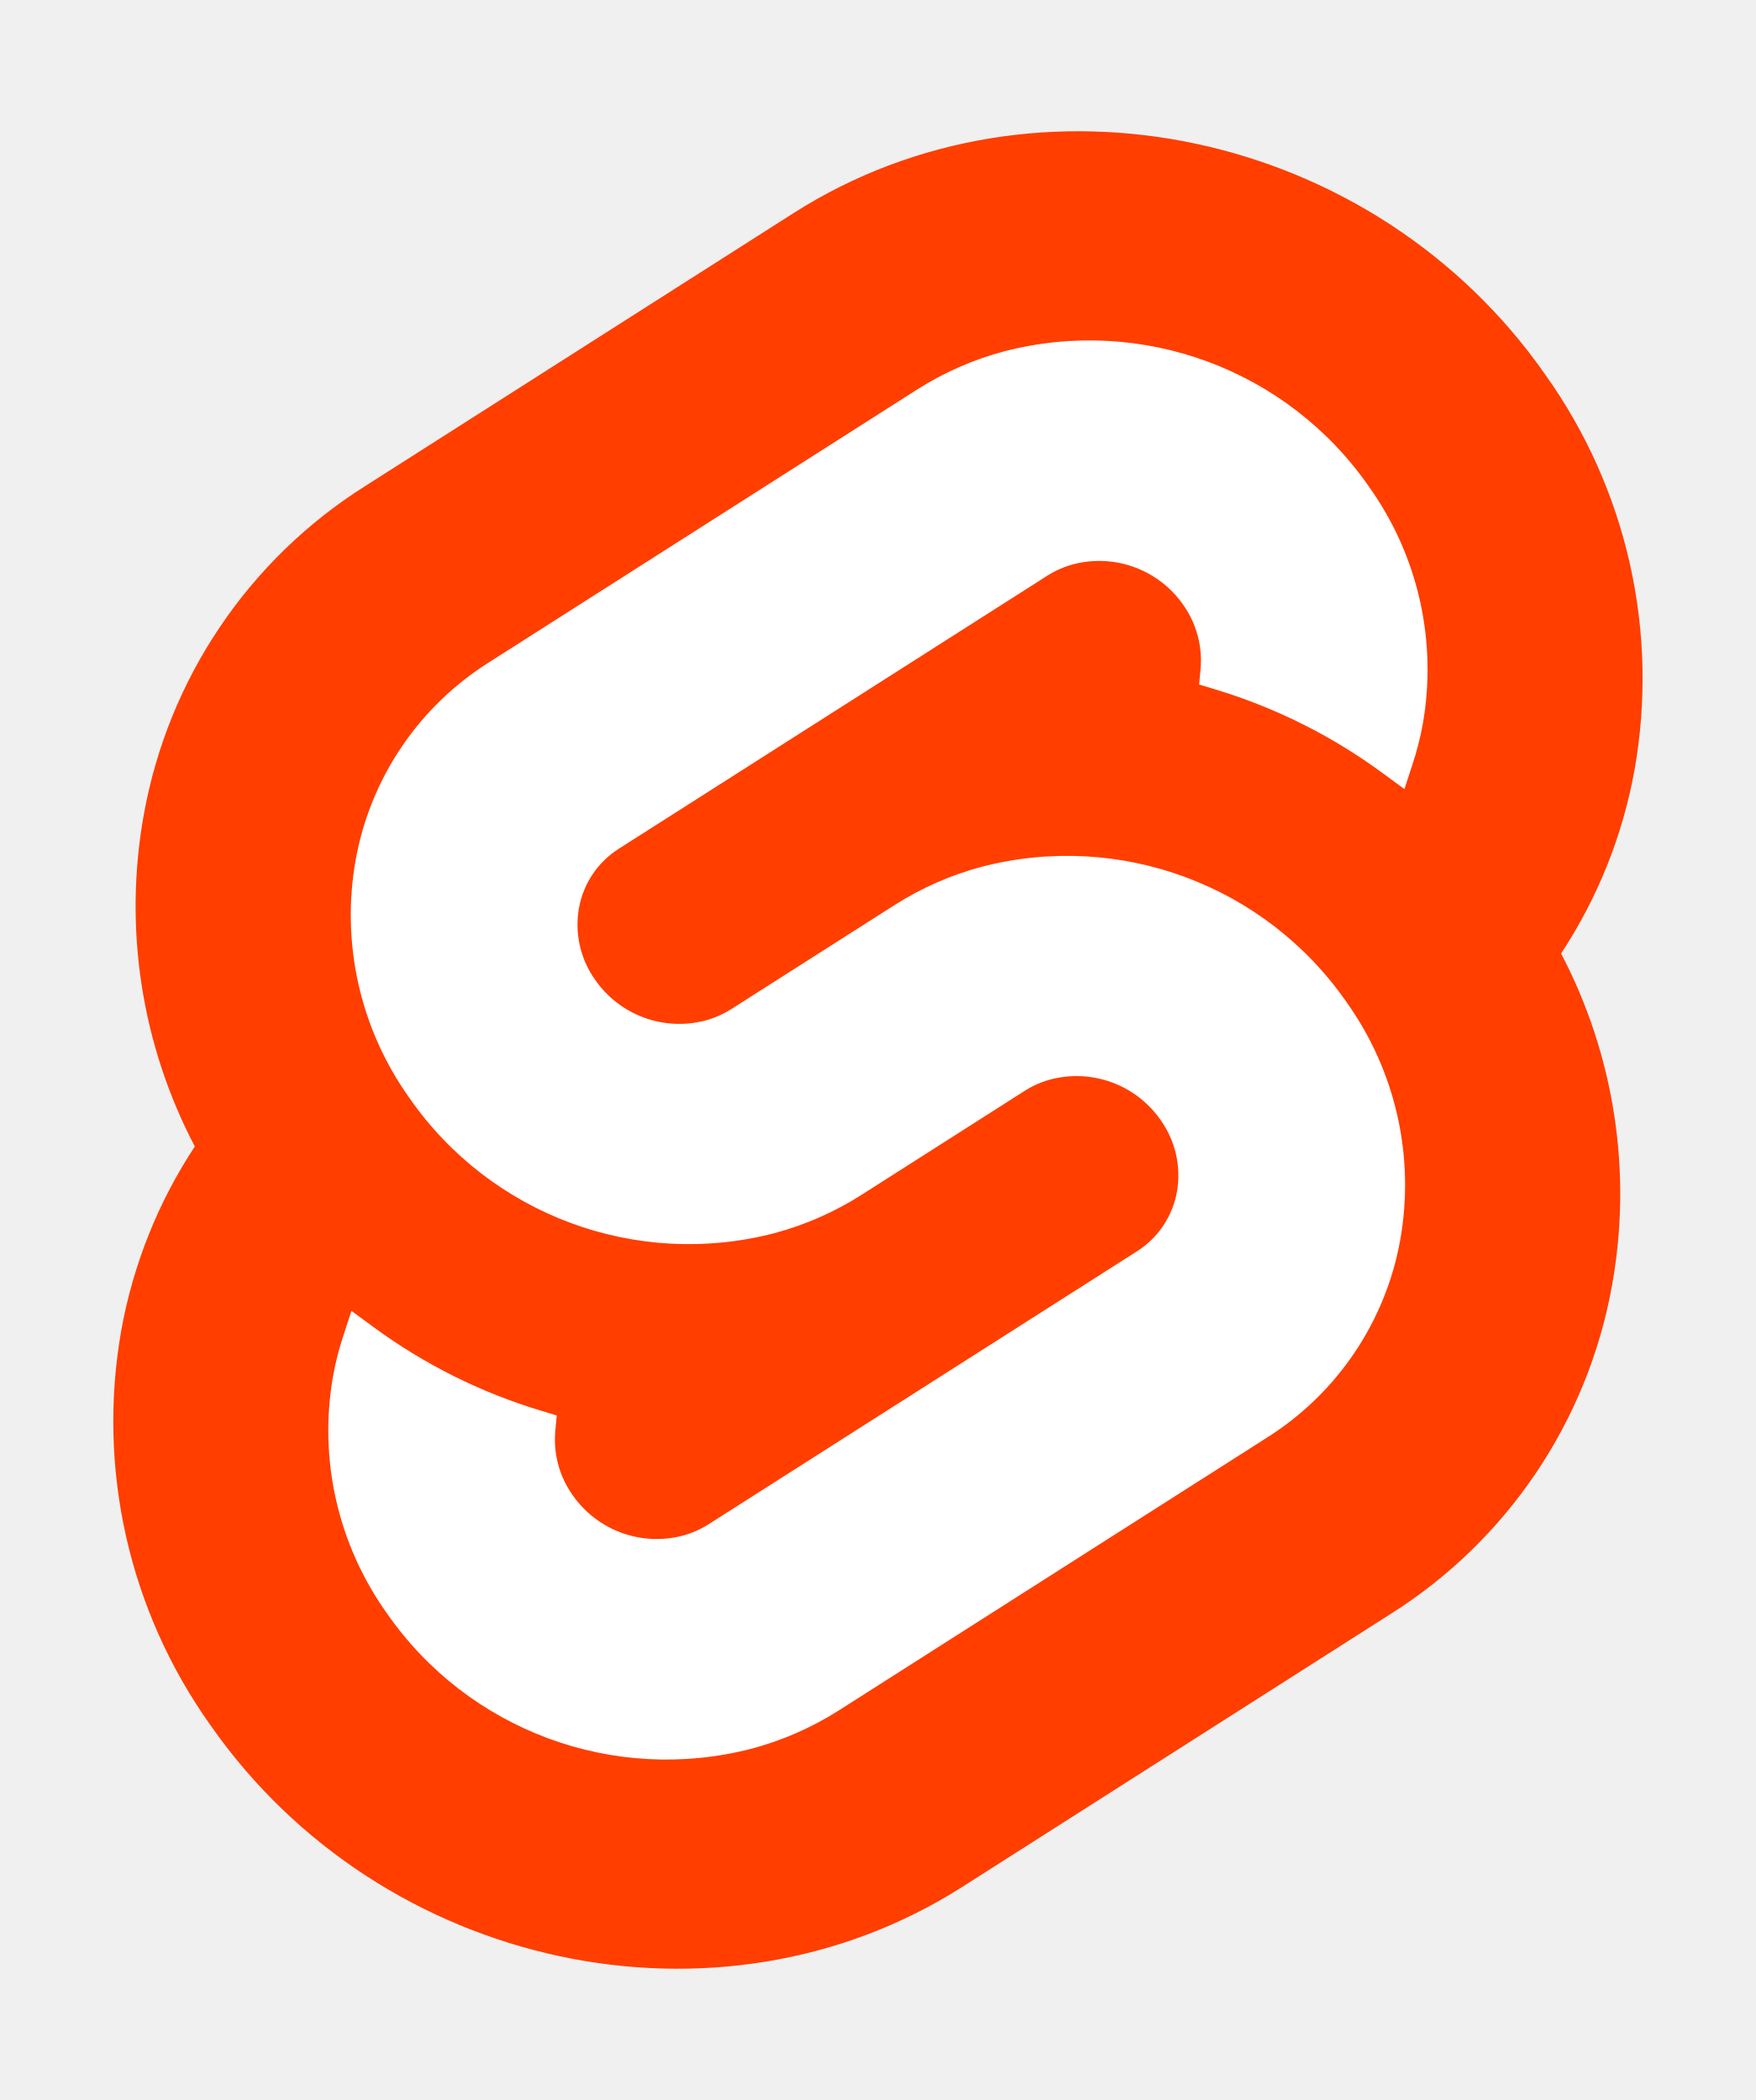
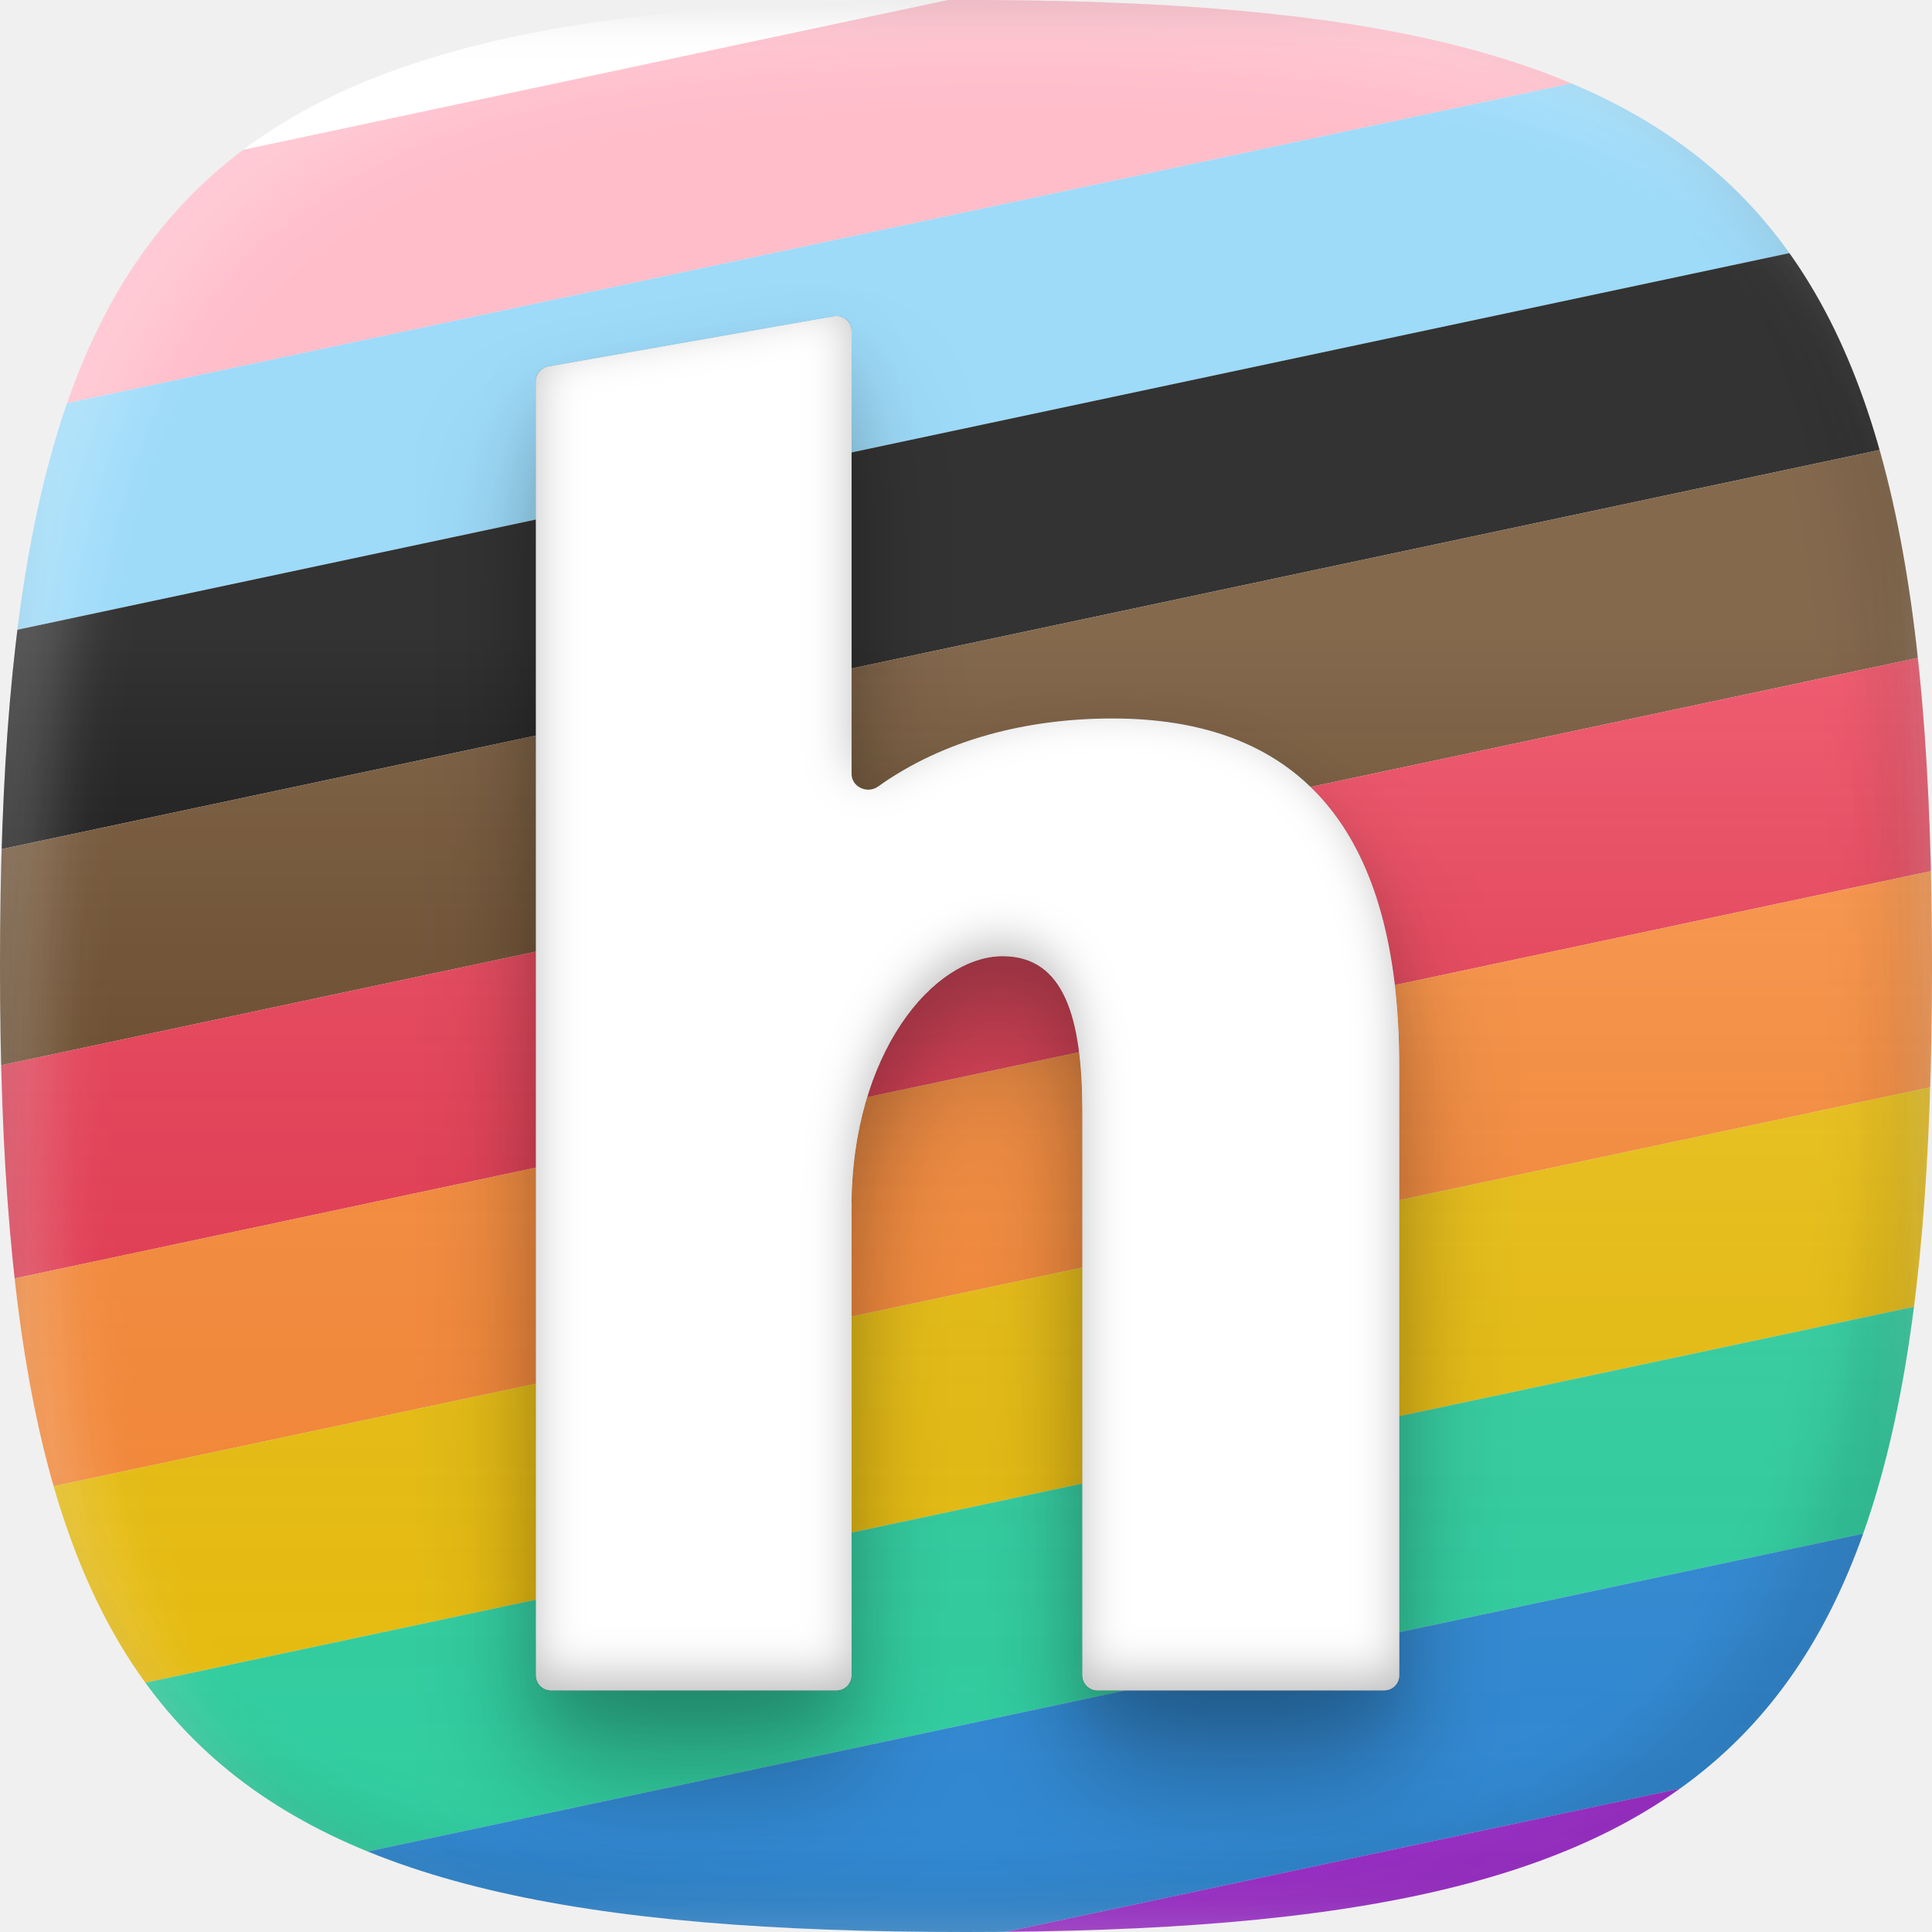
- <svg xmlns="http://www.w3.org/2000/svg" width="107" height="128" viewBox="0 0 107 128">
-   <path d="M94.157 22.819c-10.4-14.885-30.94-19.297-45.792-9.835L22.282 29.608A29.92 29.92 0 0 0 8.764 49.65a31.5 31.5 0 0 0 3.108 20.231 30 30 0 0 0-4.477 11.183 31.9 31.9 0 0 0 5.448 24.116c10.402 14.887 30.942 19.297 45.791 9.835l26.083-16.624A29.92 29.92 0 0 0 98.235 78.35a31.53 31.53 0 0 0-3.105-20.232 30 30 0 0 0 4.474-11.182 31.88 31.88 0 0 0-5.447-24.116" style="fill:#ff3e00" />
-   <path d="M45.817 106.582a20.72 20.72 0 0 1-22.237-8.243 19.17 19.17 0 0 1-3.277-14.503 18 18 0 0 1 .624-2.435l.49-1.498 1.337.981a33.6 33.6 0 0 0 10.203 5.098l.97.294-.09.968a5.85 5.85 0 0 0 1.052 3.878 6.24 6.24 0 0 0 6.695 2.485 5.8 5.8 0 0 0 1.603-.704L69.27 76.28a5.43 5.43 0 0 0 2.45-3.631 5.8 5.8 0 0 0-.987-4.371 6.24 6.24 0 0 0-6.698-2.487 5.7 5.7 0 0 0-1.6.704l-9.953 6.345a19 19 0 0 1-5.296 2.326 20.72 20.72 0 0 1-22.237-8.243 19.17 19.17 0 0 1-3.277-14.502 17.99 17.99 0 0 1 8.13-12.052l26.081-16.623a19 19 0 0 1 5.3-2.329 20.72 20.72 0 0 1 22.237 8.243 19.17 19.17 0 0 1 3.277 14.503 18 18 0 0 1-.624 2.435l-.49 1.498-1.337-.98a33.6 33.6 0 0 0-10.203-5.1l-.97-.294.09-.968a5.86 5.86 0 0 0-1.052-3.878 6.24 6.24 0 0 0-6.696-2.485 5.8 5.8 0 0 0-1.602.704L37.73 51.72a5.42 5.42 0 0 0-2.449 3.63 5.79 5.79 0 0 0 .986 4.372 6.24 6.24 0 0 0 6.698 2.486 5.8 5.8 0 0 0 1.602-.704l9.952-6.342a19 19 0 0 1 5.295-2.328 20.72 20.72 0 0 1 22.237 8.242 19.17 19.17 0 0 1 3.277 14.503 18 18 0 0 1-8.13 12.053l-26.081 16.622a19 19 0 0 1-5.3 2.328" style="fill:#fff" />
+ <svg xmlns="http://www.w3.org/2000/svg" width="256" height="256" viewBox="0 0 256 256" fill="none">
+   <g id="icon-progress-rounded" clip-path="url(#clip0)">
+     <mask id="mask0" mask-type="alpha" maskUnits="userSpaceOnUse" x="0" y="0" width="256" height="256">
+       <path id="Vector" fill-rule="evenodd" clip-rule="evenodd" d="M128 256C230.4 256 256 230.4 256 128C256 25.6 230.4 0 128 0C25.6 0 0 25.6 0 128C0 230.4 25.6 256 128 256Z" fill="black" />
+     </mask>
+     <g mask="url(#mask0)">
+       <g id="Group 1">
+         <path id="Rectangle 9" d="M-109.618 49.983L313.367 -39.925L319.189 -12.537L-103.797 77.371L-109.618 49.983Z" fill="#FFADBD" />
+         <path id="Rectangle 10" d="M-103.797 77.371L319.189 -12.537L325.01 14.851L-97.975 104.759L-103.797 77.371Z" fill="#85D2F8" />
+         <path id="Rectangle 11" d="M-97.975 104.759L325.01 14.851L330.832 42.239L-92.154 132.147L-97.975 104.759Z" fill="black" />
+         <path id="Rectangle 12" d="M-92.154 132.147L330.832 42.239L336.653 69.627L-86.332 159.536L-92.154 132.147Z" fill="#654321" />
+         <path id="Rectangle 13" d="M-86.332 159.536L336.653 69.627L342.475 97.015L-80.511 186.924L-86.332 159.536Z" fill="#EC3750" />
+         <path id="Rectangle 14" d="M-80.511 186.924L342.475 97.015L348.296 124.403L-74.689 214.312L-80.511 186.924Z" fill="#FF8C37" />
+         <path id="Rectangle 15" d="M-74.689 214.312L348.296 124.403L354.118 151.792L-68.868 241.7L-74.689 214.312Z" fill="#F1C40F" />
+         <path id="Rectangle 16" d="M-68.868 241.7L354.118 151.792L359.939 179.18L-63.046 269.088L-68.868 241.7Z" fill="#33D6A6" />
+         <path id="Rectangle 17" d="M-63.046 269.088L359.939 179.18L365.761 206.568L-57.225 296.476L-63.046 269.088Z" fill="#338EDA" />
+         <path id="Rectangle 18" d="M-57.225 296.476L365.761 206.568L371.583 233.956L-51.403 323.864L-57.225 296.476Z" fill="#A633D6" />
+         <path id="Rectangle 19" d="M-115.44 22.595L307.546 -67.314L313.367 -39.925L-109.618 49.983L-115.44 22.595Z" fill="white" />
+         <path id="Rectangle 10_2" d="M-115.465 22.48L307.521 -67.429L313.343 -40.041L-109.643 49.868L-115.465 22.48Z" fill="white" />
+       </g>
+       <g id="Vector_2" filter="url(#filter0_ii)">
+         <path fill-rule="evenodd" clip-rule="evenodd" d="M128 256C230.4 256 256 230.4 256 128C256 25.6 230.4 0 128 0C25.6 0 0 25.6 0 128C0 230.4 25.6 256 128 256Z" fill="url(#paint0_linear)" fill-opacity="0.2" style="mix-blend-mode:soft-light" />
+       </g>
+       <g id="path3866" filter="url(#filter1_ddi)">
+         <path d="M112.84 43.882C112.84 42.639 111.718 41.697 110.494 41.912L72.654 48.564C71.697 48.732 71 49.562 71 50.533L71 222C71 223.105 71.895 224 73 224H110.84C111.945 224 112.84 223.105 112.84 222V160.049C112.84 139.465 123.755 126.714 132.851 126.714C141.037 126.714 143.402 134.911 143.402 147.298V222C143.402 223.105 144.297 224 145.402 224H183.424C184.529 224 185.424 223.105 185.424 222V141.287C185.424 113.233 174.873 95.199 147.404 95.199C136.074 95.199 125.024 98.003 116.341 104.224C114.933 105.233 112.84 104.277 112.84 102.545V43.882Z" fill="white" />
+       </g>
+     </g>
+   </g>
+   <defs>
+     <filter id="filter0_ii" x="-6" y="-6" width="268" height="268" filterUnits="userSpaceOnUse" color-interpolation-filters="sRGB">
+       <feFlood flood-opacity="0" result="BackgroundImageFix" />
+       <feBlend mode="normal" in="SourceGraphic" in2="BackgroundImageFix" result="shape" />
+       <feColorMatrix in="SourceAlpha" type="matrix" values="0 0 0 0 0 0 0 0 0 0 0 0 0 0 0 0 0 0 127 0" result="hardAlpha" />
+       <feOffset dx="6" dy="6" />
+       <feGaussianBlur stdDeviation="4" />
+       <feComposite in2="hardAlpha" operator="arithmetic" k2="-1" k3="1" />
+       <feColorMatrix type="matrix" values="0 0 0 0 1 0 0 0 0 1 0 0 0 0 1 0 0 0 0.2 0" />
+       <feBlend mode="normal" in2="shape" result="effect1_innerShadow" />
+       <feColorMatrix in="SourceAlpha" type="matrix" values="0 0 0 0 0 0 0 0 0 0 0 0 0 0 0 0 0 0 127 0" result="hardAlpha" />
+       <feOffset dx="-6" dy="-6" />
+       <feGaussianBlur stdDeviation="4" />
+       <feComposite in2="hardAlpha" operator="arithmetic" k2="-1" k3="1" />
+       <feColorMatrix type="matrix" values="0 0 0 0 0 0 0 0 0 0 0 0 0 0 0 0 0 0 0.1 0" />
+       <feBlend mode="normal" in2="effect1_innerShadow" result="effect2_innerShadow" />
+     </filter>
+     <filter id="filter1_ddi" x="55" y="37.882" width="146.424" height="214.118" filterUnits="userSpaceOnUse" color-interpolation-filters="sRGB">
+       <feFlood flood-opacity="0" result="BackgroundImageFix" />
+       <feColorMatrix in="SourceAlpha" type="matrix" values="0 0 0 0 0 0 0 0 0 0 0 0 0 0 0 0 0 0 127 0" />
+       <feOffset dy="12" />
+       <feGaussianBlur stdDeviation="8" />
+       <feColorMatrix type="matrix" values="0 0 0 0 0 0 0 0 0 0 0 0 0 0 0 0 0 0 0.25 0" />
+       <feBlend mode="normal" in2="BackgroundImageFix" result="effect1_dropShadow" />
+       <feColorMatrix in="SourceAlpha" type="matrix" values="0 0 0 0 0 0 0 0 0 0 0 0 0 0 0 0 0 0 127 0" />
+       <feOffset dy="4" />
+       <feGaussianBlur stdDeviation="4" />
+       <feColorMatrix type="matrix" values="0 0 0 0 0 0 0 0 0 0 0 0 0 0 0 0 0 0 0.125 0" />
+       <feBlend mode="normal" in2="effect1_dropShadow" result="effect2_dropShadow" />
+       <feBlend mode="normal" in="SourceGraphic" in2="effect2_dropShadow" result="shape" />
+       <feColorMatrix in="SourceAlpha" type="matrix" values="0 0 0 0 0 0 0 0 0 0 0 0 0 0 0 0 0 0 127 0" result="hardAlpha" />
+       <feOffset dy="-2" />
+       <feGaussianBlur stdDeviation="3" />
+       <feComposite in2="hardAlpha" operator="arithmetic" k2="-1" k3="1" />
+       <feColorMatrix type="matrix" values="0 0 0 0 0 0 0 0 0 0 0 0 0 0 0 0 0 0 0.25 0" />
+       <feBlend mode="normal" in2="shape" result="effect3_innerShadow" />
+     </filter>
+     <linearGradient id="paint0_linear" x1="128" y1="0" x2="128" y2="256" gradientUnits="userSpaceOnUse">
+       <stop offset="0.328" stop-color="white" />
+       <stop offset="1" stop-opacity="0.1" />
+     </linearGradient>
+     <clipPath id="clip0">
+       <rect width="256" height="256" fill="white" transform="translate(256) rotate(90)" />
+     </clipPath>
+   </defs>
</svg>
